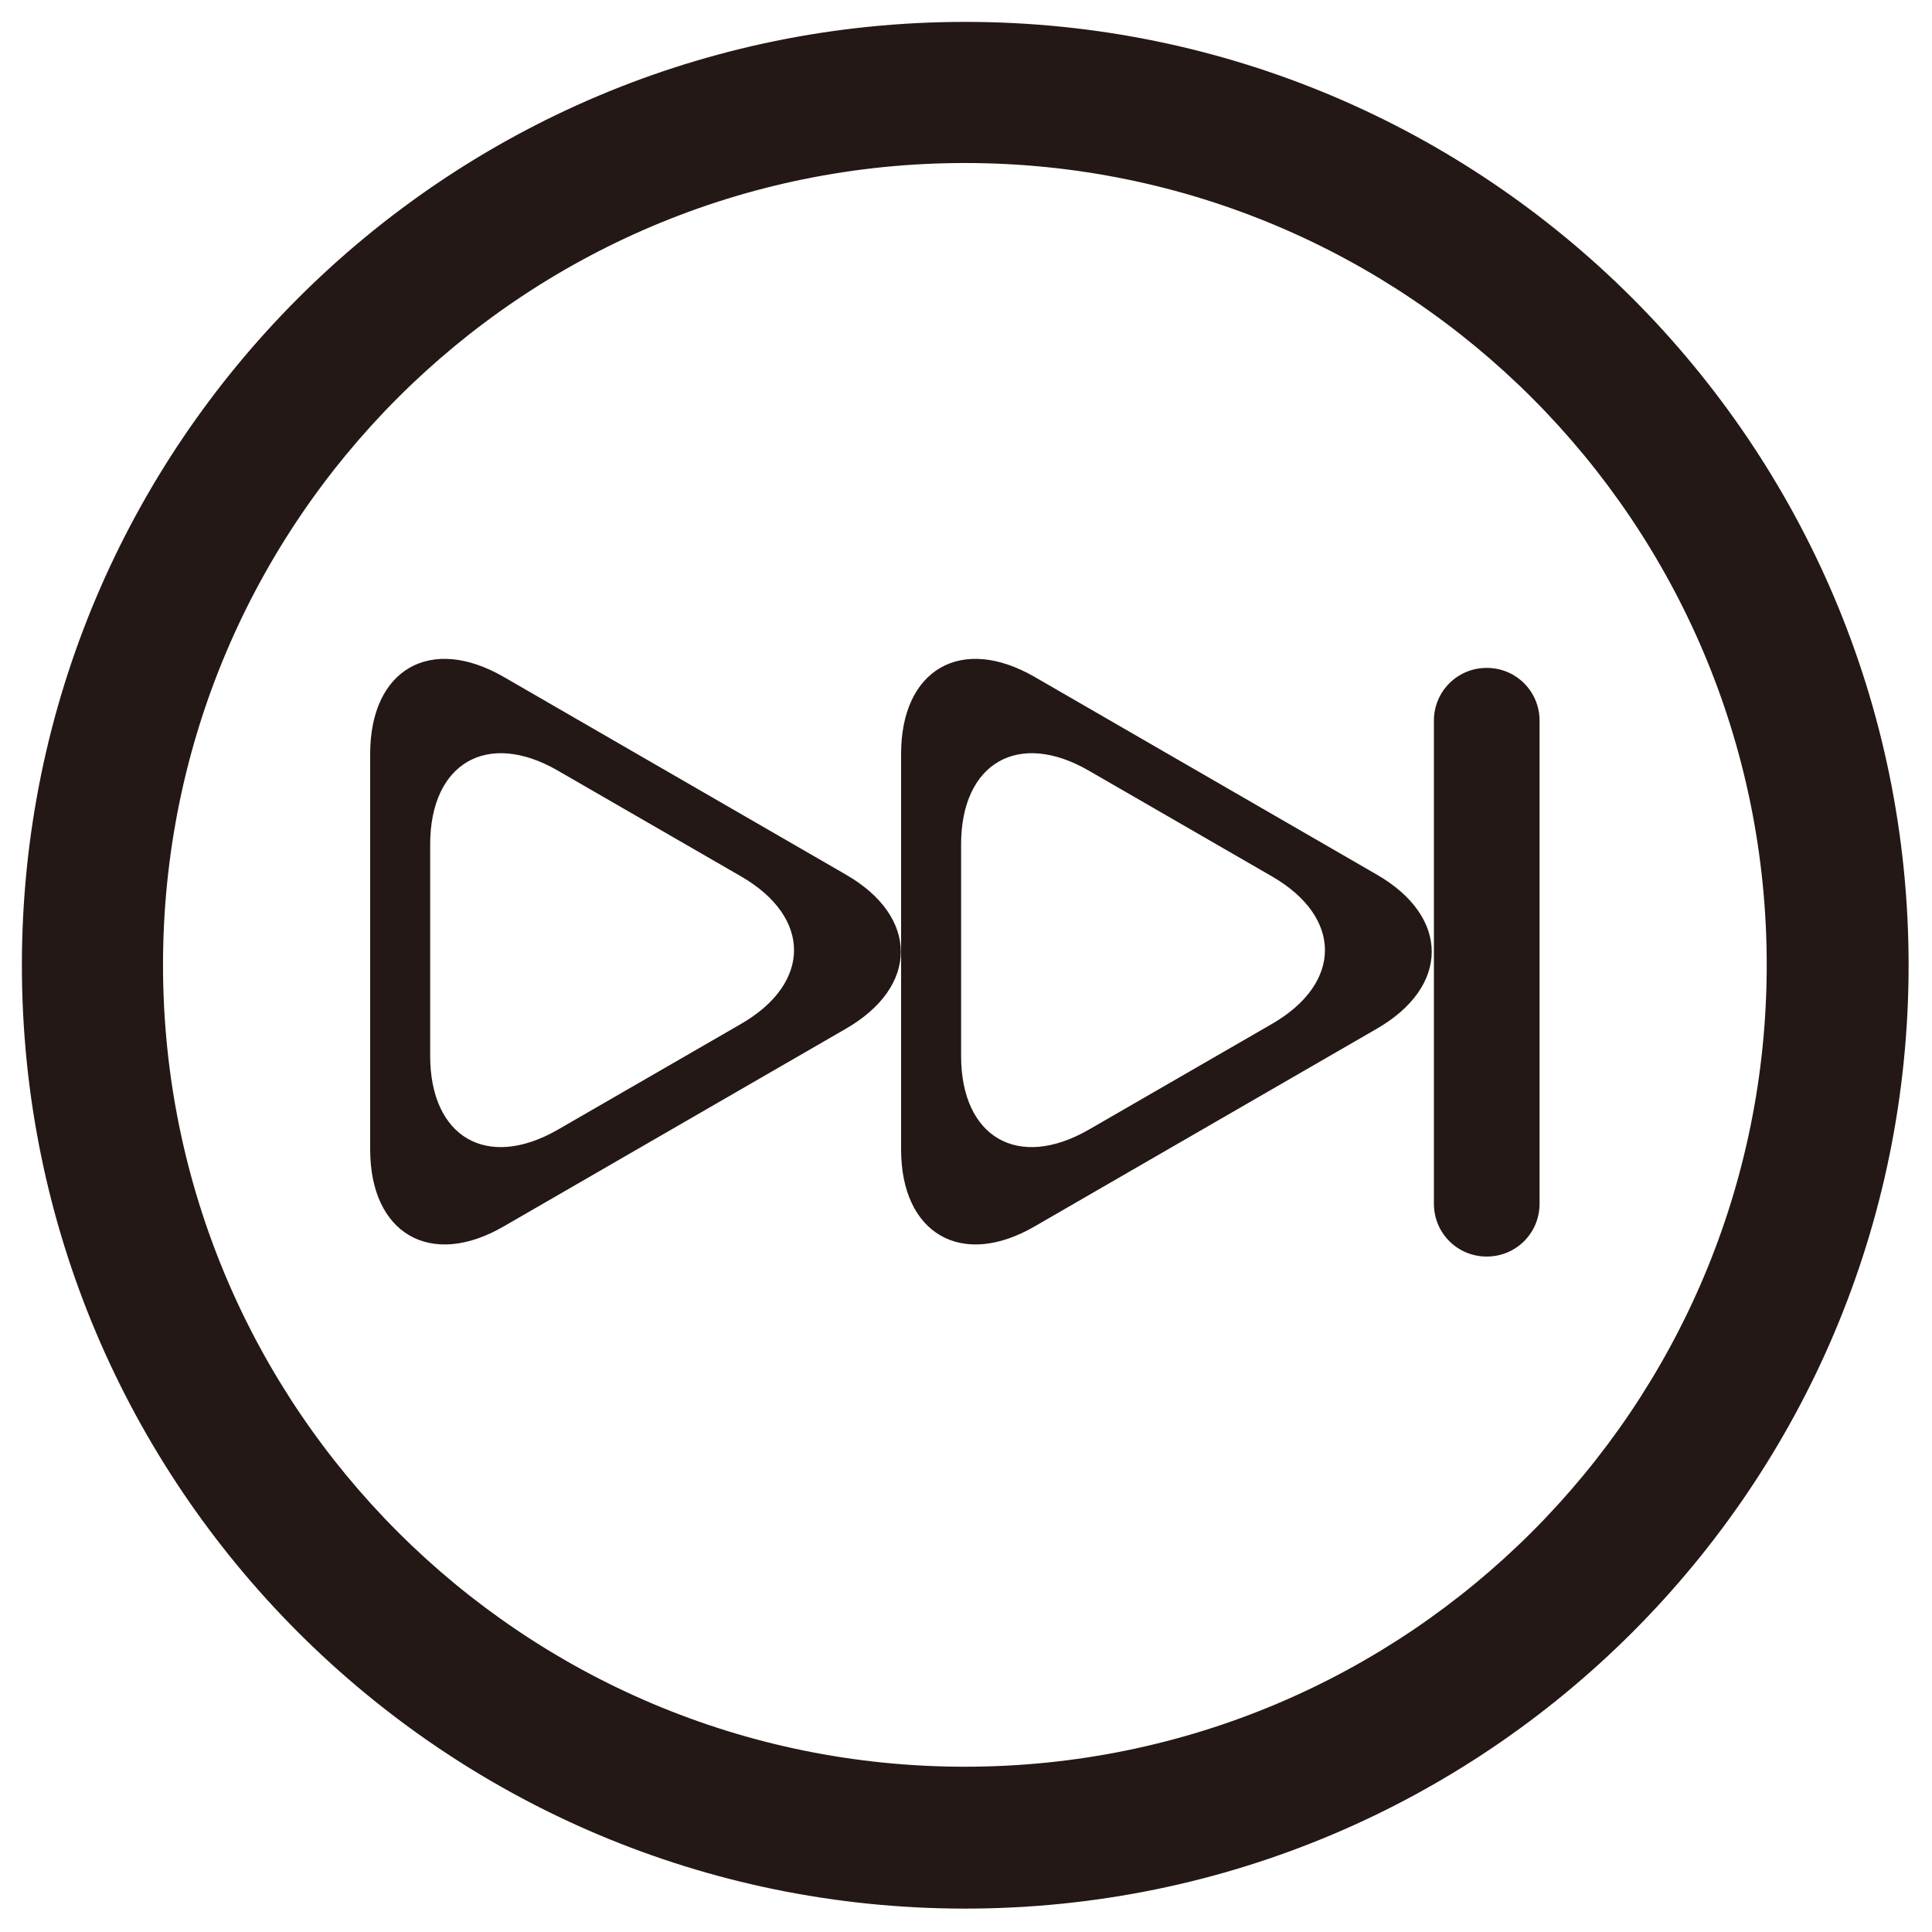
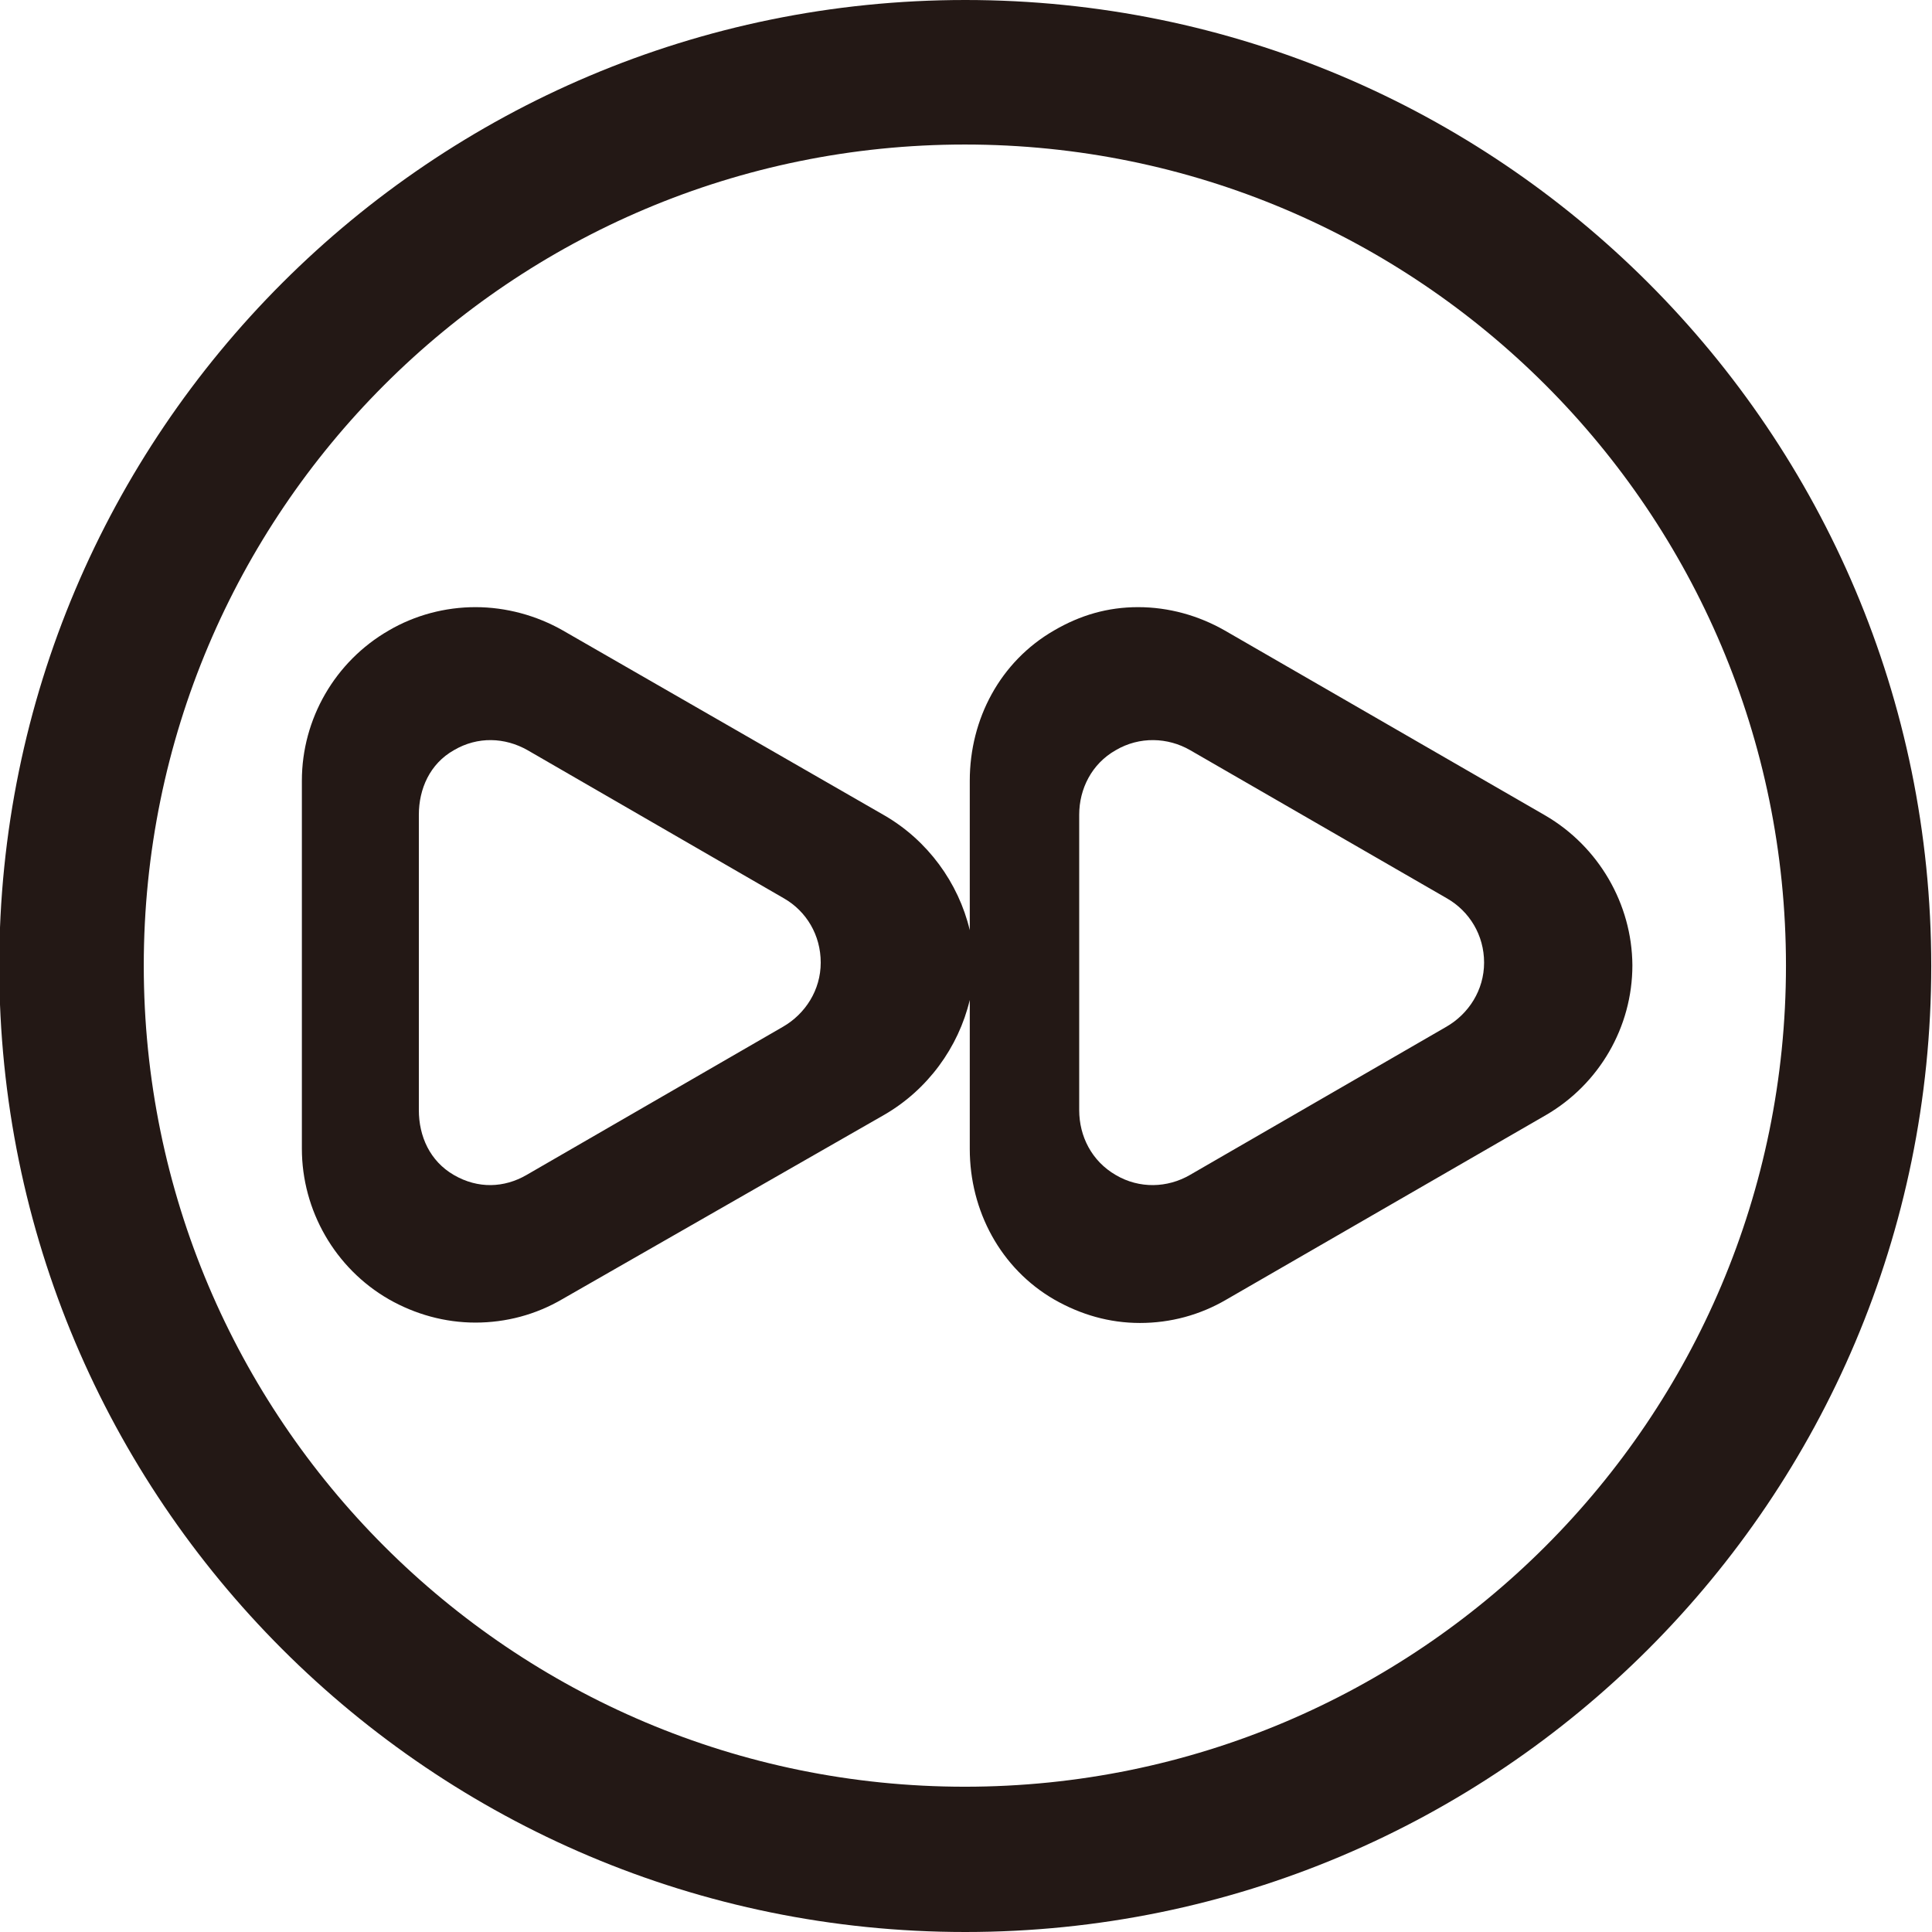
- <svg xmlns="http://www.w3.org/2000/svg" version="1.1" x="0px" y="0px" width="512px" height="512px" viewBox="0 0 512 512" enable-background="new 0 0 512 512" xml:space="preserve">
-   <g id="图层_1">
-     <g>
-       <path fill="#231815" d="M255.8,505.3c-66.6,0-129.3-26-176.4-73.1C32.3,385.1,6.3,322.5,6.3,255.8s26-129.3,73.1-176.4    C126.5,32.3,189.2,6.3,255.8,6.3c66.6,0,129.3,26,176.4,73.1c47.1,47.1,73.1,109.8,73.1,176.4s-26,129.3-73.1,176.4    C385.1,479.4,322.5,505.3,255.8,505.3z M255.7,42.7c-117.4,0-213,95.6-213,213s95.6,213,213,213c117.4,0,213-95.6,213-213    S373.2,42.7,255.7,42.7z" />
-       <path fill="#231815" d="M255.8,6.8c33.6,0,66.2,6.6,96.9,19.6c29.7,12.5,56.3,30.5,79.1,53.4c22.9,22.9,40.8,49.5,53.4,79.1    c13,30.7,19.6,63.3,19.6,96.9s-6.6,66.2-19.6,96.9c-12.5,29.7-30.5,56.3-53.4,79.1c-22.9,22.9-49.5,40.8-79.1,53.4    c-30.7,13-63.3,19.6-96.9,19.6s-66.2-6.6-96.9-19.6c-29.7-12.5-56.3-30.5-79.1-53.4c-22.9-22.9-40.8-49.5-53.4-79.1    c-13-30.7-19.6-63.3-19.6-96.9s6.6-66.2,19.6-96.9c12.5-29.7,30.5-56.3,53.4-79.1s49.5-40.8,79.1-53.4    C189.6,13.4,222.2,6.8,255.8,6.8 M255.7,469.2c117.7,0,213.5-95.8,213.5-213.5S373.4,42.2,255.7,42.2S42.2,138,42.2,255.7    S138,469.2,255.7,469.2 M255.8,5.8c-138.1,0-250,111.9-250,250s111.9,250,250,250s250-111.9,250-250S393.9,5.8,255.8,5.8    L255.8,5.8z M255.7,468.2c-117.4,0-212.5-95.1-212.5-212.5S138.3,43.2,255.7,43.2s212.5,95.1,212.5,212.5S373.1,468.2,255.7,468.2    L255.7,468.2z" />
-     </g>
-     <path fill="#231815" stroke="#231815" stroke-miterlimit="10" d="M407.5,319c0,7.5-6,13.5-13.5,13.5l0,0c-7.5,0-13.5-6-13.5-13.5   V191c0-7.5,6-13.5,13.5-13.5l0,0c7.5,0,13.5,6,13.5,13.5V319z" />
-     <g>
-       <path fill="#231815" d="M364.6,272.2c19.1-11,19.1-29,0-40l-90.7-52.4c-19.1-11-34.6-2-34.6,20v104.8c0,22,15.6,31,34.6,20    L364.6,272.2z M254.2,223.8c0-22,15.6-31,34.6-20l48.5,28c19.1,11,19.1,29,0,40l-48.5,28c-19.1,11-34.6,2-34.6-20V223.8z" />
-       <path fill="none" stroke="#231815" stroke-miterlimit="10" d="M364.6,272.2c19.1-11,19.1-29,0-40l-90.7-52.4    c-19.1-11-34.6-2-34.6,20v104.8c0,22,15.6,31,34.6,20L364.6,272.2z M254.2,223.8c0-22,15.6-31,34.6-20l48.5,28    c19.1,11,19.1,29,0,40l-48.5,28c-19.1,11-34.6,2-34.6-20V223.8z" />
-     </g>
-     <g>
-       <path fill="#231815" d="M223.9,272.2c19.1-11,19.1-29,0-40l-90.7-52.4c-19.1-11-34.6-2-34.6,20l0,104.8c0,22,15.6,31,34.6,20    L223.9,272.2z M113.5,223.8c0-22,15.6-31,34.6-20l48.5,28c19.1,11,19.1,29,0,40l-48.5,28c-19.1,11-34.6,2-34.6-20V223.8z" />
-       <path fill="none" stroke="#231815" stroke-miterlimit="10" d="M223.9,272.2c19.1-11,19.1-29,0-40l-90.7-52.4    c-19.1-11-34.6-2-34.6,20l0,104.8c0,22,15.6,31,34.6,20L223.9,272.2z M113.5,223.8c0-22,15.6-31,34.6-20l48.5,28    c19.1,11,19.1,29,0,40l-48.5,28c-19.1,11-34.6,2-34.6-20V223.8z" />
-     </g>
+ <svg xmlns="http://www.w3.org/2000/svg" version="1.1" id="图层_1" x="0px" y="0px" viewBox="0 0 512 512" enable-background="new 0 0 512 512" xml:space="preserve">
+   <g>
+     <path fill="#231815" d="M255.8,0C114.5,0-0.2,114.6-0.2,256s114.6,256,256,256s256-114.6,256-256S397.2,0,255.8,0z M255.7,473.5   c-120.2,0-217.6-97.4-217.6-217.6S135.5,38.3,255.7,38.3s217.6,97.4,217.6,217.6S375.9,473.5,255.7,473.5z" />
  </g>
-   <g id="图层_2">
- </g>
+   <g>
+     <path fill="#231815" d="M409.5,216.1l-84.9-49c-7-4-14.9-6.2-23-6.2c-8,0-15.3,2.1-22.3,6.2c-14.2,8.2-22.3,23.4-22.3,39.8v39.6   c-3-12.6-11.2-23.8-22.6-30.4l-85.2-49c-7-4-15.1-6.2-23.2-6.2c-8,0-16,2.1-23,6.2c-14.2,8.2-23,23.4-23,39.8v97.5   c0,16.4,8.8,31.7,23,39.9c7,4,14.9,6.2,23,6.2c8.1,0,16-2.1,23-6.2l85.4-48.9c11.4-6.6,19.6-17.8,22.6-30.4v39.5   c0,16.4,8.2,31.7,22.4,39.9c7,4,14.6,6.2,22.7,6.2c8.1,0,15.9-2.1,22.9-6.2l84.7-48.9c14.1-8.2,22.9-23.3,22.9-39.7   C432.5,239.5,423.6,224.3,409.5,216.1z M207.5,272.1l-68,39.3c-5.9,3.4-12.8,3.7-19.2,0c-6.4-3.7-9.3-10.3-9.3-17.2v-78.3   c0-6.8,2.9-13.5,9.3-17.1c6.3-3.7,13.5-3.4,19.5,0l68,39.3c5.9,3.4,9.7,9.7,9.7,17S213.4,268.7,207.5,272.1z M383.3,272.1l-68,39.3   c-5.9,3.4-13.3,3.7-19.6,0c-6.4-3.7-9.7-10.3-9.7-17.2v-78.3c0-6.8,3.3-13.5,9.7-17.1c6.3-3.7,13.8-3.4,19.7,0l68.1,39.3   c5.9,3.4,9.8,9.7,9.8,17S389.2,268.7,383.3,272.1z" />
+   </g>
</svg>
